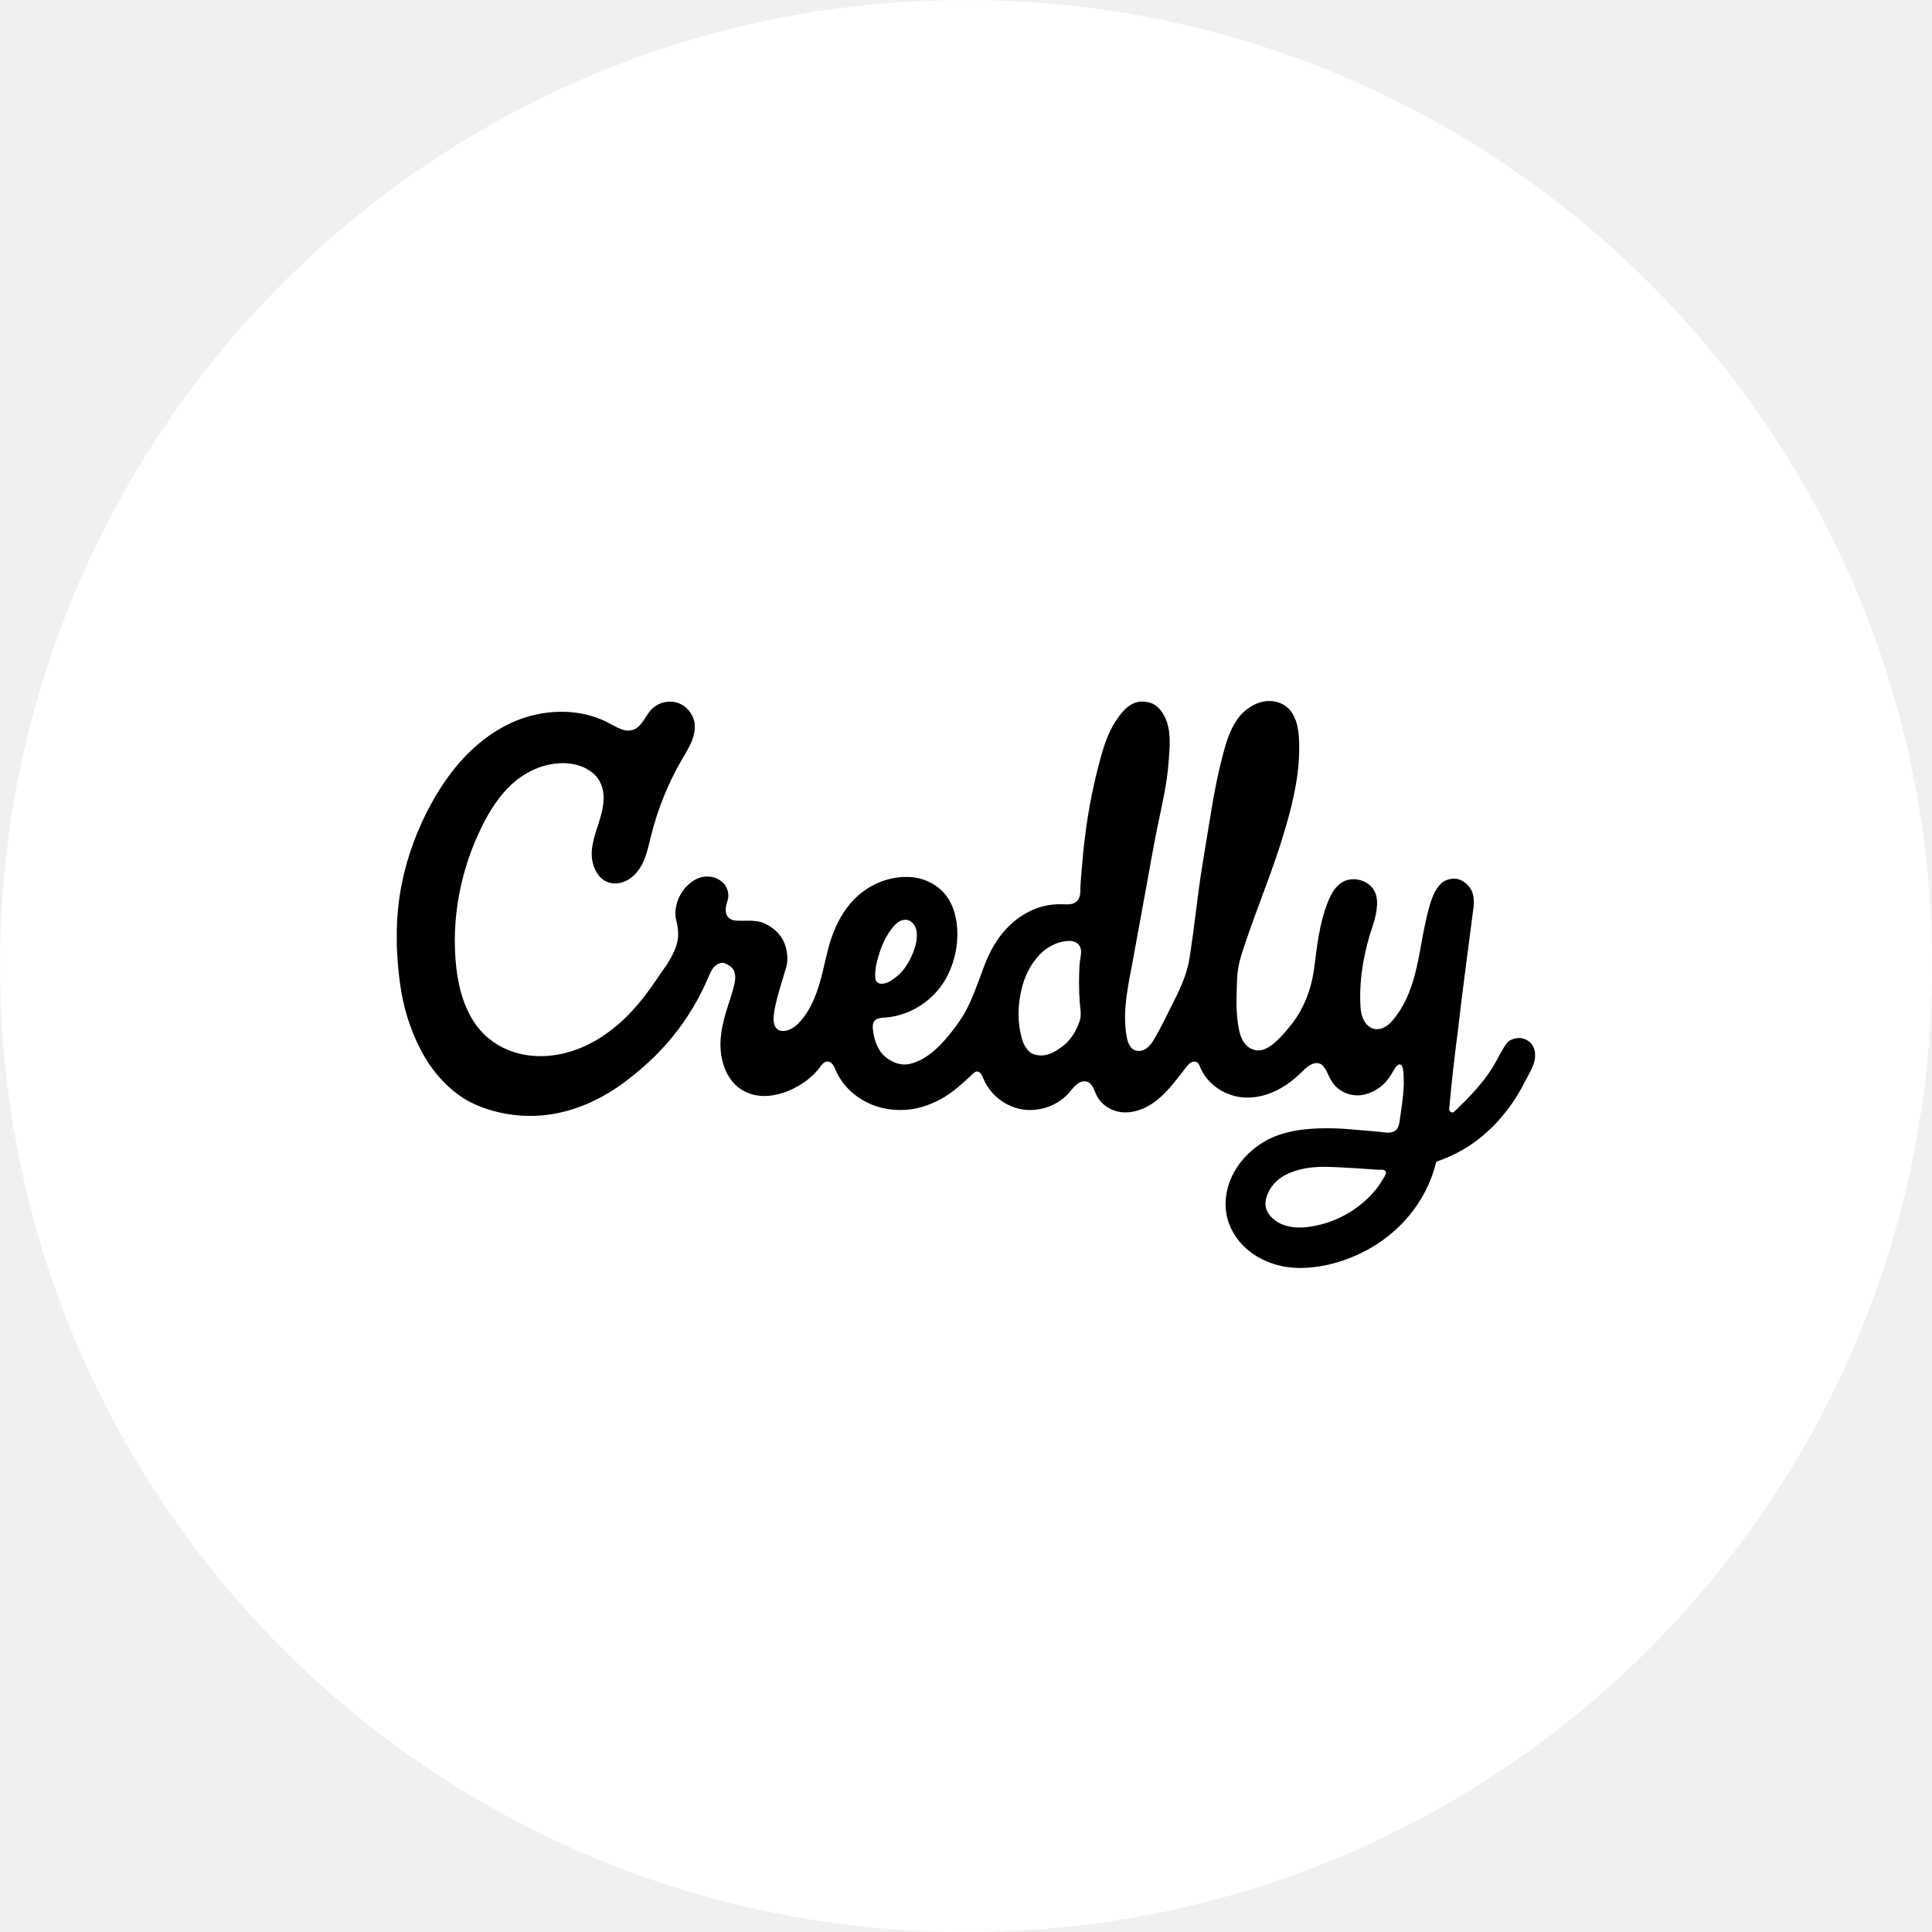
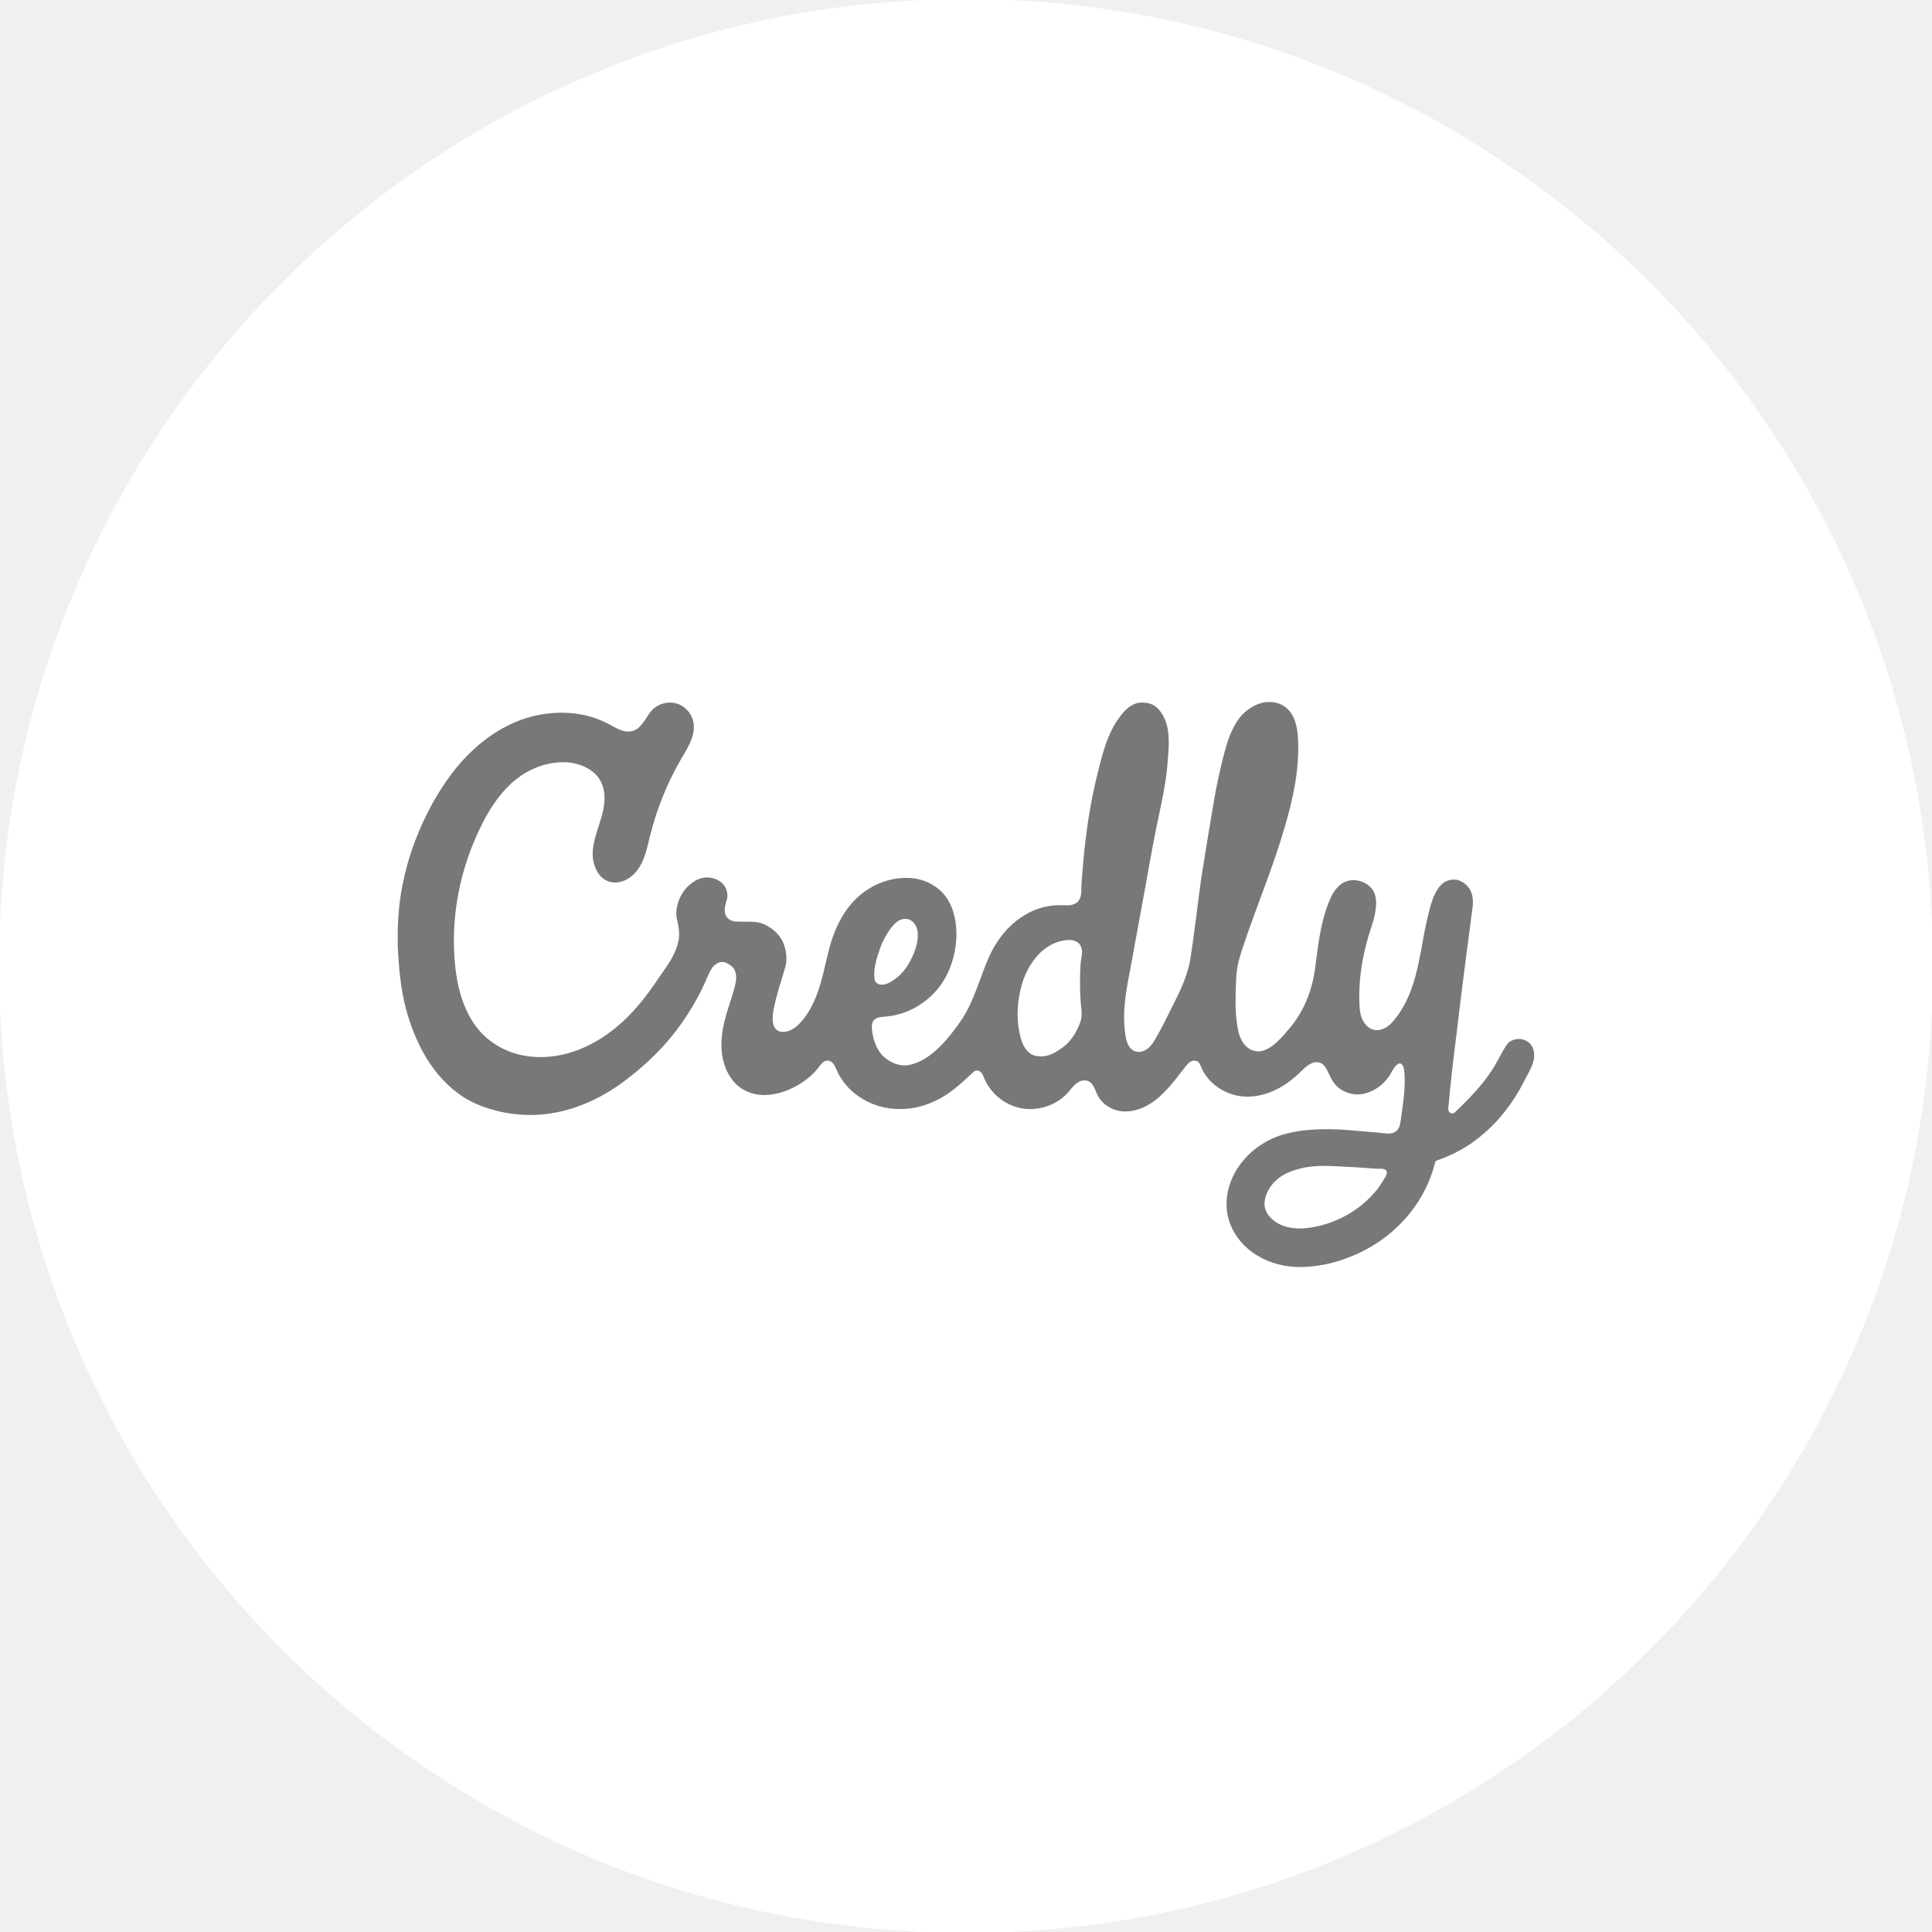
- <svg xmlns="http://www.w3.org/2000/svg" width="800px" height="800px" viewBox="0 0 1024 1024" fill="#ffffff">
+ <svg xmlns="http://www.w3.org/2000/svg" width="800px" height="800px" viewBox="0 0 1024 1024" fill="#ffffff" stroke="#ffffff">
  <g id="SVGRepo_bgCarrier" stroke-width="0" />
  <g id="SVGRepo_tracerCarrier" stroke-linecap="round" stroke-linejoin="round" />
  <g id="SVGRepo_iconCarrier">
-     <circle cx="512" cy="512" r="512" style="fill:#000000fff" />
-     <path d="M671.2 371.6h3c3.7.3 7.4 2.1 9.7 5 3.4 4.2 4.3 9.8 4.6 15.1.8 16.1-2.7 32.1-7.3 47.5-5.9 20.4-14.2 40-21 60.1-1.2 3.5-2.4 7.1-3.3 10.7-1.5 6-1.3 12.3-1.5 18.5-.2 5.8.2 11.6 1.3 17.3.6 3.1 1.9 6.4 4.3 8.6 2.2 2 5.4 2.9 8.3 2 3.9-1.2 7-4.2 9.8-7.1 3.9-4.3 7.6-8.7 10.3-13.8 3.8-6.8 6-14.3 7.1-22 1.5-11.6 2.7-23.4 6.9-34.4 1.6-4.2 3.6-8.5 7.4-11.1 5.1-3.6 12.8-2.1 16.7 2.7 1.9 2.4 2.4 5.5 2.4 8.4-.2 3.9-1 7.8-2.3 11.5-4.5 13.2-7.1 27.1-6.6 41.1.1 3.2.4 6.6 2.1 9.5 1.4 2.4 3.8 4.3 6.6 4.3 3.2 0 6-1.9 8-4.2 3.1-3.5 5.6-7.5 7.6-11.7 4-8.5 5.9-17.8 7.6-27 1.4-7.8 2.8-15.6 5-23.2 1.2-3.9 2.7-7.8 5.6-10.8 1.9-2.1 4.8-2.9 7.5-2.9 2.8.1 5.4 1.7 7.3 3.8 2.6 2.9 3.1 6.9 2.8 10.6-2.8 22.1-5.9 44.2-8.4 66.3-1.8 13.8-3.4 27.6-4.6 41.4-.1 1.5 1.7 2.4 2.7 1.4 7.2-6.9 14.3-14.1 19.7-22.5 2.5-3.8 4.3-7.9 6.7-11.7 1-1.7 2.2-3.4 4.1-4 2.9-1.4 6.6-1 9.1 1 1.9 1.4 2.9 3.7 3.2 6v2.7c-.6 4.6-3.3 8.5-5.3 12.5-5.5 11-13.1 21-22.6 28.9-6.8 5.8-14.8 10.2-23.2 13.2-.5.2-1.3.3-1.4 1-3.1 12.7-10 24.4-19.3 33.5-10.3 10.2-23.6 17.2-37.7 20.5-7.7 1.7-15.8 2.4-23.6 1-8-1.5-15.8-5.2-21.5-11-5.2-5.2-8.7-12.1-9.3-19.5-.6-6.7 1.1-13.5 4.3-19.4 3.7-6.7 9.3-12.3 15.9-16.2 6.3-3.8 13.5-5.6 20.6-6.5 8.1-.9 16.4-.9 24.6-.2 5.1.4 10.2.9 15.3 1.3 2.8.2 5.9 1.2 8.6-.2 1.9-.9 2.5-3.2 2.8-5.1 1.2-9 3-18.1 1.9-27.3-.2-1.2-.5-3-2-3.1-1.8.8-2.7 2.7-3.7 4.3-3.1 6-8.9 10.6-15.6 11.9-6.7 1.3-14-2.1-17.1-8.1-1.5-2.5-2.2-5.5-4.4-7.6-1.5-1.4-3.7-1.4-5.5-.6-3.2 1.4-5.3 4.3-7.9 6.5-6.8 6.1-15.4 10.7-24.7 11.2-10.8.7-21.9-5.4-26.4-15.4-.6-1.4-1.1-3.4-2.9-3.6-2-.3-3.5 1.3-4.6 2.7-5.3 6.7-10.3 13.9-17.3 18.9-4.5 3.2-9.9 5.4-15.5 5.3-5.9-.1-11.8-3.3-14.6-8.5-1.3-2.3-1.8-5.2-3.9-7-1.6-1.4-4.1-1.2-5.8-.1-2.6 1.5-4.1 4.2-6.2 6.3-5.8 5.8-14.2 8.7-22.3 7.9-9.8-1-18.7-7.8-22.3-17-.5-1.3-1.2-2.8-2.6-3.2-1.1-.4-2 .4-2.7 1.1-5.4 5-10.8 10.1-17.3 13.6-6.6 3.5-13.9 5.8-21.4 5.6-7.9.1-15.8-2.3-22.2-6.8-5.4-3.7-9.7-8.9-12.2-15-.7-1.6-1.6-3.4-3.4-3.8-1.6-.4-3 .8-3.9 2-2.7 3.8-6.2 7.1-10.1 9.6-6 3.9-13 6.6-20.3 6.6-5.6 0-11.2-2.1-15.2-6-4.3-4.2-6.6-10.1-7.5-16-1.1-7.7.5-15.5 2.7-22.8 1.4-4.8 3.2-9.4 4.3-14.3.6-2.5.8-5.2-.3-7.5-.9-1.8-2.8-2.9-4.6-3.7-2-.8-4.1.3-5.5 1.6-1.4 1.3-2.1 3-2.9 4.7-4.9 11.8-11.5 22.9-19.6 32.8-7.8 9.6-17.1 17.9-27.1 25.2-11.4 8.1-24.5 14-38.4 15.9-10.1 1.4-20.6.6-30.4-2.3-5.8-1.7-11.5-4.1-16.5-7.6-8.6-6-15.5-14.3-20.4-23.5-3.8-7.1-6.7-14.7-8.8-22.5-2.9-11.1-3.9-22.5-4.4-33.9v-7.8c.2-8.4 1-16.8 2.7-25 3-14.9 8.4-29.2 15.7-42.5 5.8-10.4 12.7-20.2 21.4-28.3 9.5-8.9 21-15.8 33.7-18.6 12.1-2.7 25.1-2 36.4 3.2 3.4 1.5 6.4 3.7 10 4.8 2.5.8 5.4.5 7.5-1.1 3.2-2.5 4.7-6.5 7.4-9.5 3.4-3.7 8.9-5.2 13.7-3.8 4.5 1.3 8 5.2 9.1 9.7.7 3 .3 6.1-.6 9-1.4 4.1-3.7 7.8-5.9 11.5-7.3 12.6-12.8 26.2-16.3 40.3-1.1 4.3-2 8.8-3.7 12.9-1.6 3.9-4.1 7.6-7.7 10-3.1 2.1-7.2 3.1-10.9 2-3.4-1-6-3.8-7.4-7-1.6-3.4-2.1-7.3-1.6-11.1 1-8.9 5.9-17 6.1-26.1.2-5.1-1.5-10.4-5.5-13.7-5.6-4.8-13.5-6.1-20.6-5.1-8.4 1.1-16.3 5.1-22.5 10.8-6.7 6.2-11.7 14-15.7 22.1-11.6 23.2-16.7 49.8-13.7 75.6 1 8.4 3 16.8 7 24.4 2.5 4.8 5.8 9.1 9.9 12.5 5.3 4.4 11.7 7.4 18.5 8.7 9.7 1.9 19.9.6 29-2.9 12.2-4.7 22.8-13.1 31.2-23 4.5-5.1 8.4-10.7 12.2-16.4 3.8-5.3 7.8-10.9 9.3-17.4 1-4.3.1-8.7-.9-12.9-.7-5.8 1.5-11.7 5.3-16 2.4-2.5 5.4-4.8 8.9-5.5 3.3-.6 7 0 9.8 2.1 3.1 2.2 4.7 6.4 3.6 10.1-.7 2.4-1.5 4.9-.8 7.4.7 2.1 2.8 3.4 4.9 3.5 4.8.4 9.8-.5 14.4 1.1 5.4 2.1 10.2 6.4 12 12.1 1.2 3.8 1.6 8.1.4 11.9-2.1 7.4-4.7 14.7-6.1 22.3-.4 2.5-.8 5.1-.1 7.6.4 1.8 2 3.4 3.9 3.5 3.3.3 6.3-1.5 8.6-3.7 4.7-4.7 7.8-10.7 10-16.9 2.7-7.5 4.1-15.4 6.1-23.1 2.1-7.9 5.3-15.6 10.3-22.1 7.4-9.8 19.4-16.1 31.8-15.8 6.9.1 13.7 2.8 18.6 7.8 4.1 4.2 6.3 9.9 7.2 15.7 1.5 9.8-.3 20.1-4.8 29-6.2 12.2-18.9 20.9-32.6 22-2 .2-4.3.1-5.8 1.6-1.3 1.3-1.2 3.3-1 5 .5 4.6 2 9.3 5.1 12.9 3.6 3.7 9 6.3 14.3 5.1 6.1-1.3 11.3-5.2 15.6-9.4 4.1-4.1 7.7-8.7 11-13.5 4.6-6.6 7.4-14.2 10.2-21.6 2.7-7.3 5.2-14.7 9.7-21.1 3.6-5.4 8.3-10.1 13.9-13.5 6.2-3.9 13.6-5.9 21-5.5 2.3.1 4.9.2 6.8-1.2 1.7-1.3 2.3-3.6 2.3-5.7 0-3.8.4-7.5.7-11.3.5-5.9 1-11.8 1.8-17.6 1.7-14.6 4.7-29 8.6-43.1 2-7.1 4.6-14.3 9.1-20.3 1.9-2.7 4.2-5.3 7.2-6.9 2.9-1.7 6.6-1.6 9.7-.7 4 1.2 6.6 5 8.2 8.6 2.9 7.1 2.1 15 1.5 22.5-.8 11.8-3.6 23.4-6 35-2.1 10.2-3.8 20.5-5.7 30.7-2.6 14-5.1 28.1-7.7 42.1-2.2 11.5-4.7 23.2-3.3 35 .4 3.1.8 6.5 2.9 8.9 1.5 1.7 4 2.1 6 1.4 2.7-.9 4.6-3.3 6-5.7 3.3-5.6 6.2-11.5 9.1-17.4 4.2-8.2 8.4-16.7 9.8-25.9 2.2-14 3.7-28.2 5.7-42.3 1.6-10.5 3.4-21 5.1-31.4 2.1-13.1 4.5-26.1 8.2-38.8 1.8-6 4.2-11.9 8.4-16.6 3.8-3.8 8.3-6.5 13.3-7zM478 487.8c-2 .6-3.6 2.2-4.9 3.8-2.9 3.7-5.1 7.9-6.6 12.4-1.6 4.8-3.1 9.8-2.5 14.8.1 1.5 1.6 2.6 3 2.6 2.7.1 5.1-1.4 7.2-3 4.7-3.3 7.7-8.4 9.8-13.6 1.3-3.3 2.2-6.9 1.9-10.5-.2-2.4-1.4-4.9-3.5-6.1-1.3-.8-3-.9-4.4-.4zm85.7 11.2c-5.6 1-10.6 4.3-14.2 8.7-3.9 4.7-6.6 10.4-8 16.4-2.1 8.5-2.3 17.5 0 26 .7 2.6 1.9 5.2 3.9 7.1 1.3 1.3 3.1 2 4.9 2.1 4.7.7 9.1-1.9 12.7-4.6 4.5-3.3 7.4-8.2 9.2-13.4 1.1-3.2.4-6.6.1-9.9-.5-6.7-.5-13.4-.1-20.1.1-2.3.8-4.5.8-6.8 0-1.8-.7-3.8-2.4-4.8-2.1-1.3-4.6-1.1-6.9-.7zm133.7 119.6c-4.8.3-9.6 1.3-14.1 3.2-4.9 2-9.1 5.7-11.2 10.5-1.4 3-2 6.6-.5 9.6 1.5 3.1 4.3 5.4 7.4 6.8 4.3 1.9 9.1 2.2 13.6 1.7 14.2-1.6 27.7-8.9 36.7-20 1.8-2.2 3.2-4.7 4.7-7.1.4-.8 1-2.1.1-2.8-1.1-.8-2.5-.5-3.7-.5-5.1-.3-10.2-.8-15.3-1-5.9-.3-11.8-.8-17.7-.4z" style="fill:#000000" />
+     <circle cx="512" cy="512" r="512" style="fill:#787878fff" />
+     <path d="M671.2 371.6h3c3.7.3 7.4 2.1 9.7 5 3.4 4.2 4.3 9.8 4.6 15.1.8 16.1-2.7 32.1-7.3 47.5-5.9 20.4-14.2 40-21 60.1-1.2 3.5-2.4 7.1-3.3 10.7-1.5 6-1.3 12.3-1.5 18.5-.2 5.8.2 11.6 1.3 17.3.6 3.1 1.9 6.4 4.3 8.6 2.2 2 5.4 2.9 8.3 2 3.9-1.2 7-4.2 9.8-7.1 3.9-4.3 7.6-8.7 10.3-13.8 3.8-6.8 6-14.3 7.1-22 1.5-11.6 2.7-23.4 6.9-34.4 1.6-4.2 3.6-8.5 7.4-11.1 5.1-3.6 12.8-2.1 16.7 2.7 1.9 2.4 2.4 5.5 2.4 8.4-.2 3.9-1 7.8-2.3 11.5-4.5 13.2-7.1 27.1-6.6 41.1.1 3.2.4 6.6 2.1 9.5 1.4 2.4 3.8 4.3 6.6 4.3 3.2 0 6-1.9 8-4.2 3.1-3.5 5.6-7.5 7.6-11.7 4-8.5 5.9-17.8 7.6-27 1.4-7.8 2.8-15.6 5-23.2 1.2-3.9 2.7-7.8 5.6-10.8 1.9-2.1 4.8-2.9 7.5-2.9 2.8.1 5.4 1.7 7.3 3.8 2.6 2.9 3.1 6.9 2.8 10.6-2.8 22.1-5.9 44.2-8.4 66.3-1.8 13.8-3.4 27.6-4.6 41.4-.1 1.5 1.7 2.4 2.7 1.4 7.2-6.9 14.3-14.1 19.7-22.5 2.5-3.8 4.3-7.9 6.7-11.7 1-1.7 2.2-3.4 4.1-4 2.9-1.4 6.6-1 9.1 1 1.9 1.4 2.9 3.7 3.2 6v2.7c-.6 4.6-3.3 8.5-5.3 12.5-5.5 11-13.1 21-22.6 28.9-6.8 5.8-14.8 10.2-23.2 13.2-.5.2-1.3.3-1.4 1-3.1 12.7-10 24.4-19.3 33.5-10.3 10.2-23.6 17.2-37.7 20.5-7.7 1.7-15.8 2.4-23.6 1-8-1.5-15.8-5.2-21.5-11-5.2-5.2-8.7-12.1-9.3-19.5-.6-6.7 1.1-13.5 4.3-19.4 3.7-6.7 9.3-12.3 15.9-16.2 6.3-3.8 13.5-5.6 20.6-6.5 8.1-.9 16.4-.9 24.6-.2 5.1.4 10.2.9 15.3 1.3 2.8.2 5.9 1.2 8.6-.2 1.9-.9 2.5-3.2 2.8-5.1 1.2-9 3-18.1 1.9-27.3-.2-1.2-.5-3-2-3.1-1.8.8-2.7 2.7-3.7 4.3-3.1 6-8.9 10.6-15.6 11.9-6.7 1.3-14-2.1-17.1-8.1-1.5-2.5-2.2-5.5-4.4-7.6-1.5-1.4-3.7-1.4-5.5-.6-3.2 1.4-5.3 4.3-7.9 6.5-6.8 6.1-15.4 10.7-24.7 11.2-10.8.7-21.9-5.4-26.4-15.4-.6-1.4-1.1-3.4-2.9-3.6-2-.3-3.5 1.3-4.6 2.7-5.3 6.7-10.3 13.9-17.3 18.9-4.5 3.2-9.9 5.4-15.5 5.3-5.9-.1-11.8-3.3-14.6-8.5-1.3-2.3-1.8-5.2-3.9-7-1.6-1.4-4.1-1.2-5.8-.1-2.6 1.5-4.1 4.2-6.2 6.3-5.8 5.8-14.2 8.7-22.3 7.9-9.8-1-18.7-7.8-22.3-17-.5-1.3-1.2-2.8-2.6-3.2-1.1-.4-2 .4-2.7 1.1-5.4 5-10.8 10.1-17.3 13.6-6.6 3.5-13.9 5.8-21.4 5.6-7.9.1-15.8-2.3-22.2-6.8-5.4-3.7-9.7-8.9-12.2-15-.7-1.6-1.6-3.4-3.4-3.8-1.6-.4-3 .8-3.9 2-2.7 3.8-6.2 7.1-10.1 9.6-6 3.9-13 6.6-20.3 6.6-5.6 0-11.2-2.1-15.2-6-4.3-4.2-6.6-10.1-7.5-16-1.1-7.7.5-15.5 2.7-22.8 1.4-4.8 3.2-9.4 4.3-14.3.6-2.5.8-5.2-.3-7.5-.9-1.8-2.8-2.9-4.6-3.7-2-.8-4.1.3-5.5 1.6-1.4 1.3-2.1 3-2.9 4.7-4.9 11.8-11.5 22.9-19.6 32.8-7.8 9.6-17.1 17.9-27.1 25.2-11.4 8.1-24.5 14-38.4 15.9-10.1 1.4-20.6.6-30.4-2.3-5.8-1.7-11.5-4.1-16.5-7.6-8.6-6-15.5-14.3-20.4-23.5-3.8-7.1-6.7-14.7-8.8-22.5-2.9-11.1-3.9-22.5-4.4-33.9v-7.8c.2-8.4 1-16.8 2.7-25 3-14.9 8.4-29.2 15.7-42.5 5.8-10.4 12.7-20.2 21.4-28.3 9.5-8.9 21-15.8 33.7-18.6 12.1-2.7 25.1-2 36.4 3.2 3.4 1.5 6.4 3.7 10 4.8 2.5.8 5.4.5 7.5-1.1 3.2-2.5 4.7-6.5 7.4-9.5 3.4-3.7 8.9-5.2 13.7-3.8 4.5 1.3 8 5.2 9.1 9.7.7 3 .3 6.1-.6 9-1.4 4.1-3.7 7.8-5.9 11.5-7.3 12.6-12.8 26.2-16.3 40.3-1.1 4.3-2 8.8-3.7 12.9-1.6 3.9-4.1 7.6-7.7 10-3.1 2.1-7.2 3.1-10.9 2-3.4-1-6-3.8-7.4-7-1.6-3.4-2.1-7.3-1.6-11.1 1-8.9 5.9-17 6.1-26.1.2-5.1-1.5-10.4-5.5-13.7-5.6-4.8-13.5-6.1-20.6-5.1-8.4 1.1-16.3 5.1-22.5 10.8-6.7 6.2-11.7 14-15.7 22.1-11.6 23.2-16.7 49.8-13.7 75.6 1 8.4 3 16.8 7 24.4 2.5 4.8 5.8 9.1 9.9 12.5 5.3 4.4 11.7 7.4 18.5 8.7 9.7 1.9 19.9.6 29-2.9 12.2-4.7 22.8-13.1 31.2-23 4.5-5.1 8.4-10.7 12.2-16.4 3.8-5.3 7.8-10.9 9.3-17.4 1-4.3.1-8.7-.9-12.9-.7-5.8 1.5-11.7 5.3-16 2.4-2.5 5.4-4.8 8.9-5.5 3.3-.6 7 0 9.8 2.1 3.1 2.2 4.7 6.4 3.6 10.1-.7 2.4-1.5 4.9-.8 7.4.7 2.1 2.8 3.4 4.9 3.5 4.8.4 9.8-.5 14.4 1.1 5.4 2.1 10.2 6.4 12 12.1 1.2 3.8 1.6 8.1.4 11.9-2.1 7.4-4.7 14.7-6.1 22.3-.4 2.5-.8 5.1-.1 7.6.4 1.8 2 3.4 3.9 3.5 3.3.3 6.3-1.5 8.6-3.7 4.7-4.7 7.8-10.7 10-16.9 2.7-7.5 4.1-15.4 6.1-23.1 2.1-7.9 5.3-15.6 10.3-22.1 7.4-9.8 19.4-16.1 31.8-15.8 6.9.1 13.7 2.8 18.6 7.8 4.1 4.2 6.3 9.9 7.2 15.7 1.5 9.8-.3 20.1-4.8 29-6.2 12.2-18.9 20.9-32.6 22-2 .2-4.3.1-5.8 1.6-1.3 1.3-1.2 3.3-1 5 .5 4.6 2 9.3 5.1 12.9 3.6 3.7 9 6.3 14.3 5.1 6.1-1.3 11.3-5.2 15.6-9.4 4.1-4.1 7.7-8.7 11-13.5 4.6-6.6 7.4-14.2 10.2-21.6 2.7-7.3 5.2-14.7 9.7-21.1 3.6-5.4 8.3-10.1 13.9-13.5 6.2-3.9 13.6-5.9 21-5.5 2.3.1 4.9.2 6.8-1.2 1.7-1.3 2.3-3.6 2.3-5.7 0-3.8.4-7.5.7-11.3.5-5.9 1-11.8 1.8-17.6 1.7-14.6 4.7-29 8.6-43.1 2-7.1 4.6-14.3 9.1-20.3 1.9-2.7 4.2-5.3 7.2-6.9 2.9-1.7 6.6-1.6 9.7-.7 4 1.2 6.6 5 8.2 8.6 2.9 7.1 2.1 15 1.5 22.5-.8 11.8-3.6 23.4-6 35-2.1 10.2-3.8 20.5-5.7 30.7-2.6 14-5.1 28.1-7.7 42.1-2.2 11.5-4.7 23.2-3.3 35 .4 3.1.8 6.5 2.9 8.9 1.5 1.7 4 2.1 6 1.4 2.7-.9 4.6-3.3 6-5.7 3.3-5.6 6.2-11.5 9.1-17.4 4.2-8.2 8.4-16.7 9.8-25.9 2.2-14 3.7-28.2 5.7-42.3 1.6-10.5 3.4-21 5.1-31.4 2.1-13.1 4.5-26.1 8.2-38.8 1.8-6 4.2-11.9 8.4-16.6 3.8-3.8 8.3-6.5 13.3-7zM478 487.8c-2 .6-3.6 2.2-4.9 3.8-2.9 3.7-5.1 7.9-6.6 12.4-1.6 4.8-3.1 9.8-2.5 14.8.1 1.5 1.6 2.6 3 2.6 2.7.1 5.1-1.4 7.2-3 4.7-3.3 7.7-8.4 9.8-13.6 1.3-3.3 2.2-6.9 1.9-10.5-.2-2.4-1.4-4.9-3.5-6.1-1.3-.8-3-.9-4.4-.4zm85.7 11.2c-5.6 1-10.6 4.3-14.2 8.7-3.9 4.7-6.6 10.4-8 16.4-2.1 8.5-2.3 17.5 0 26 .7 2.6 1.9 5.2 3.9 7.1 1.3 1.3 3.1 2 4.9 2.1 4.7.7 9.1-1.9 12.7-4.6 4.5-3.3 7.4-8.2 9.2-13.4 1.1-3.2.4-6.6.1-9.9-.5-6.7-.5-13.4-.1-20.1.1-2.3.8-4.5.8-6.8 0-1.8-.7-3.8-2.4-4.8-2.1-1.3-4.6-1.1-6.9-.7zm133.7 119.6c-4.8.3-9.6 1.3-14.1 3.2-4.9 2-9.1 5.7-11.2 10.5-1.4 3-2 6.6-.5 9.6 1.5 3.1 4.3 5.4 7.4 6.8 4.3 1.9 9.1 2.2 13.6 1.7 14.2-1.6 27.7-8.9 36.7-20 1.8-2.2 3.2-4.7 4.7-7.1.4-.8 1-2.1.1-2.8-1.1-.8-2.5-.5-3.7-.5-5.1-.3-10.2-.8-15.3-1-5.9-.3-11.8-.8-17.7-.4z" style="fill:#787878" />
  </g>
</svg>
